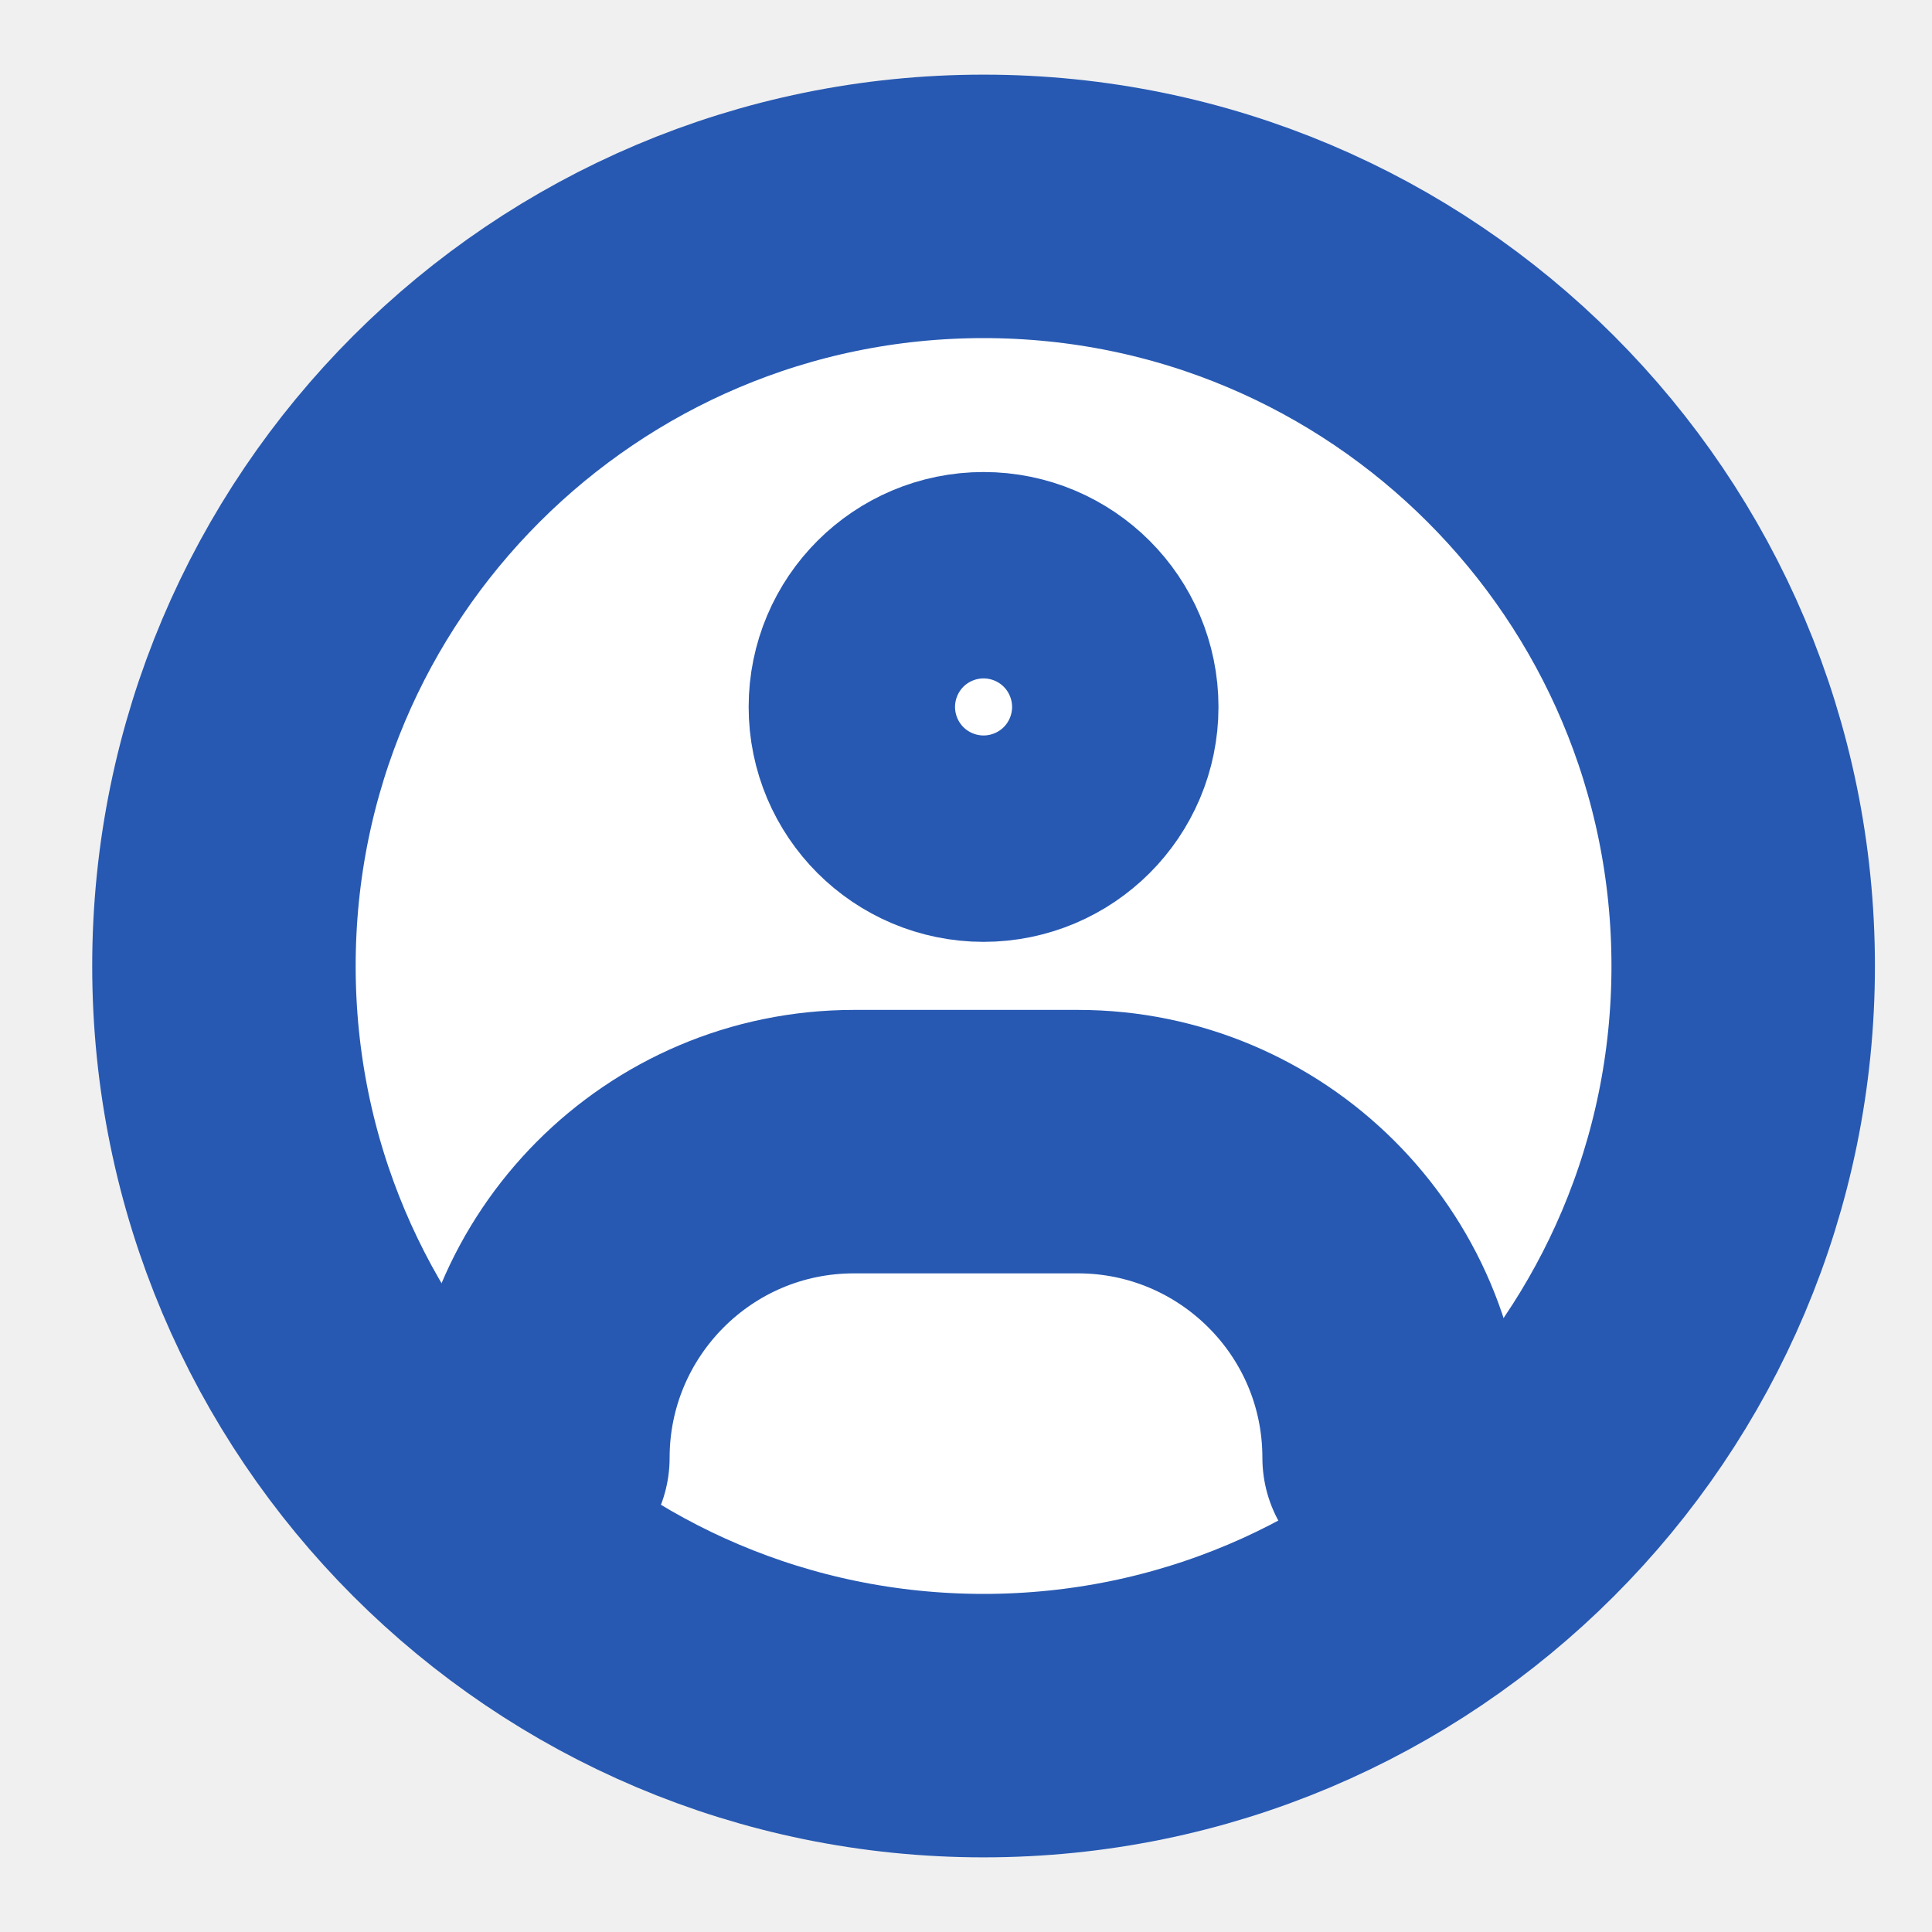
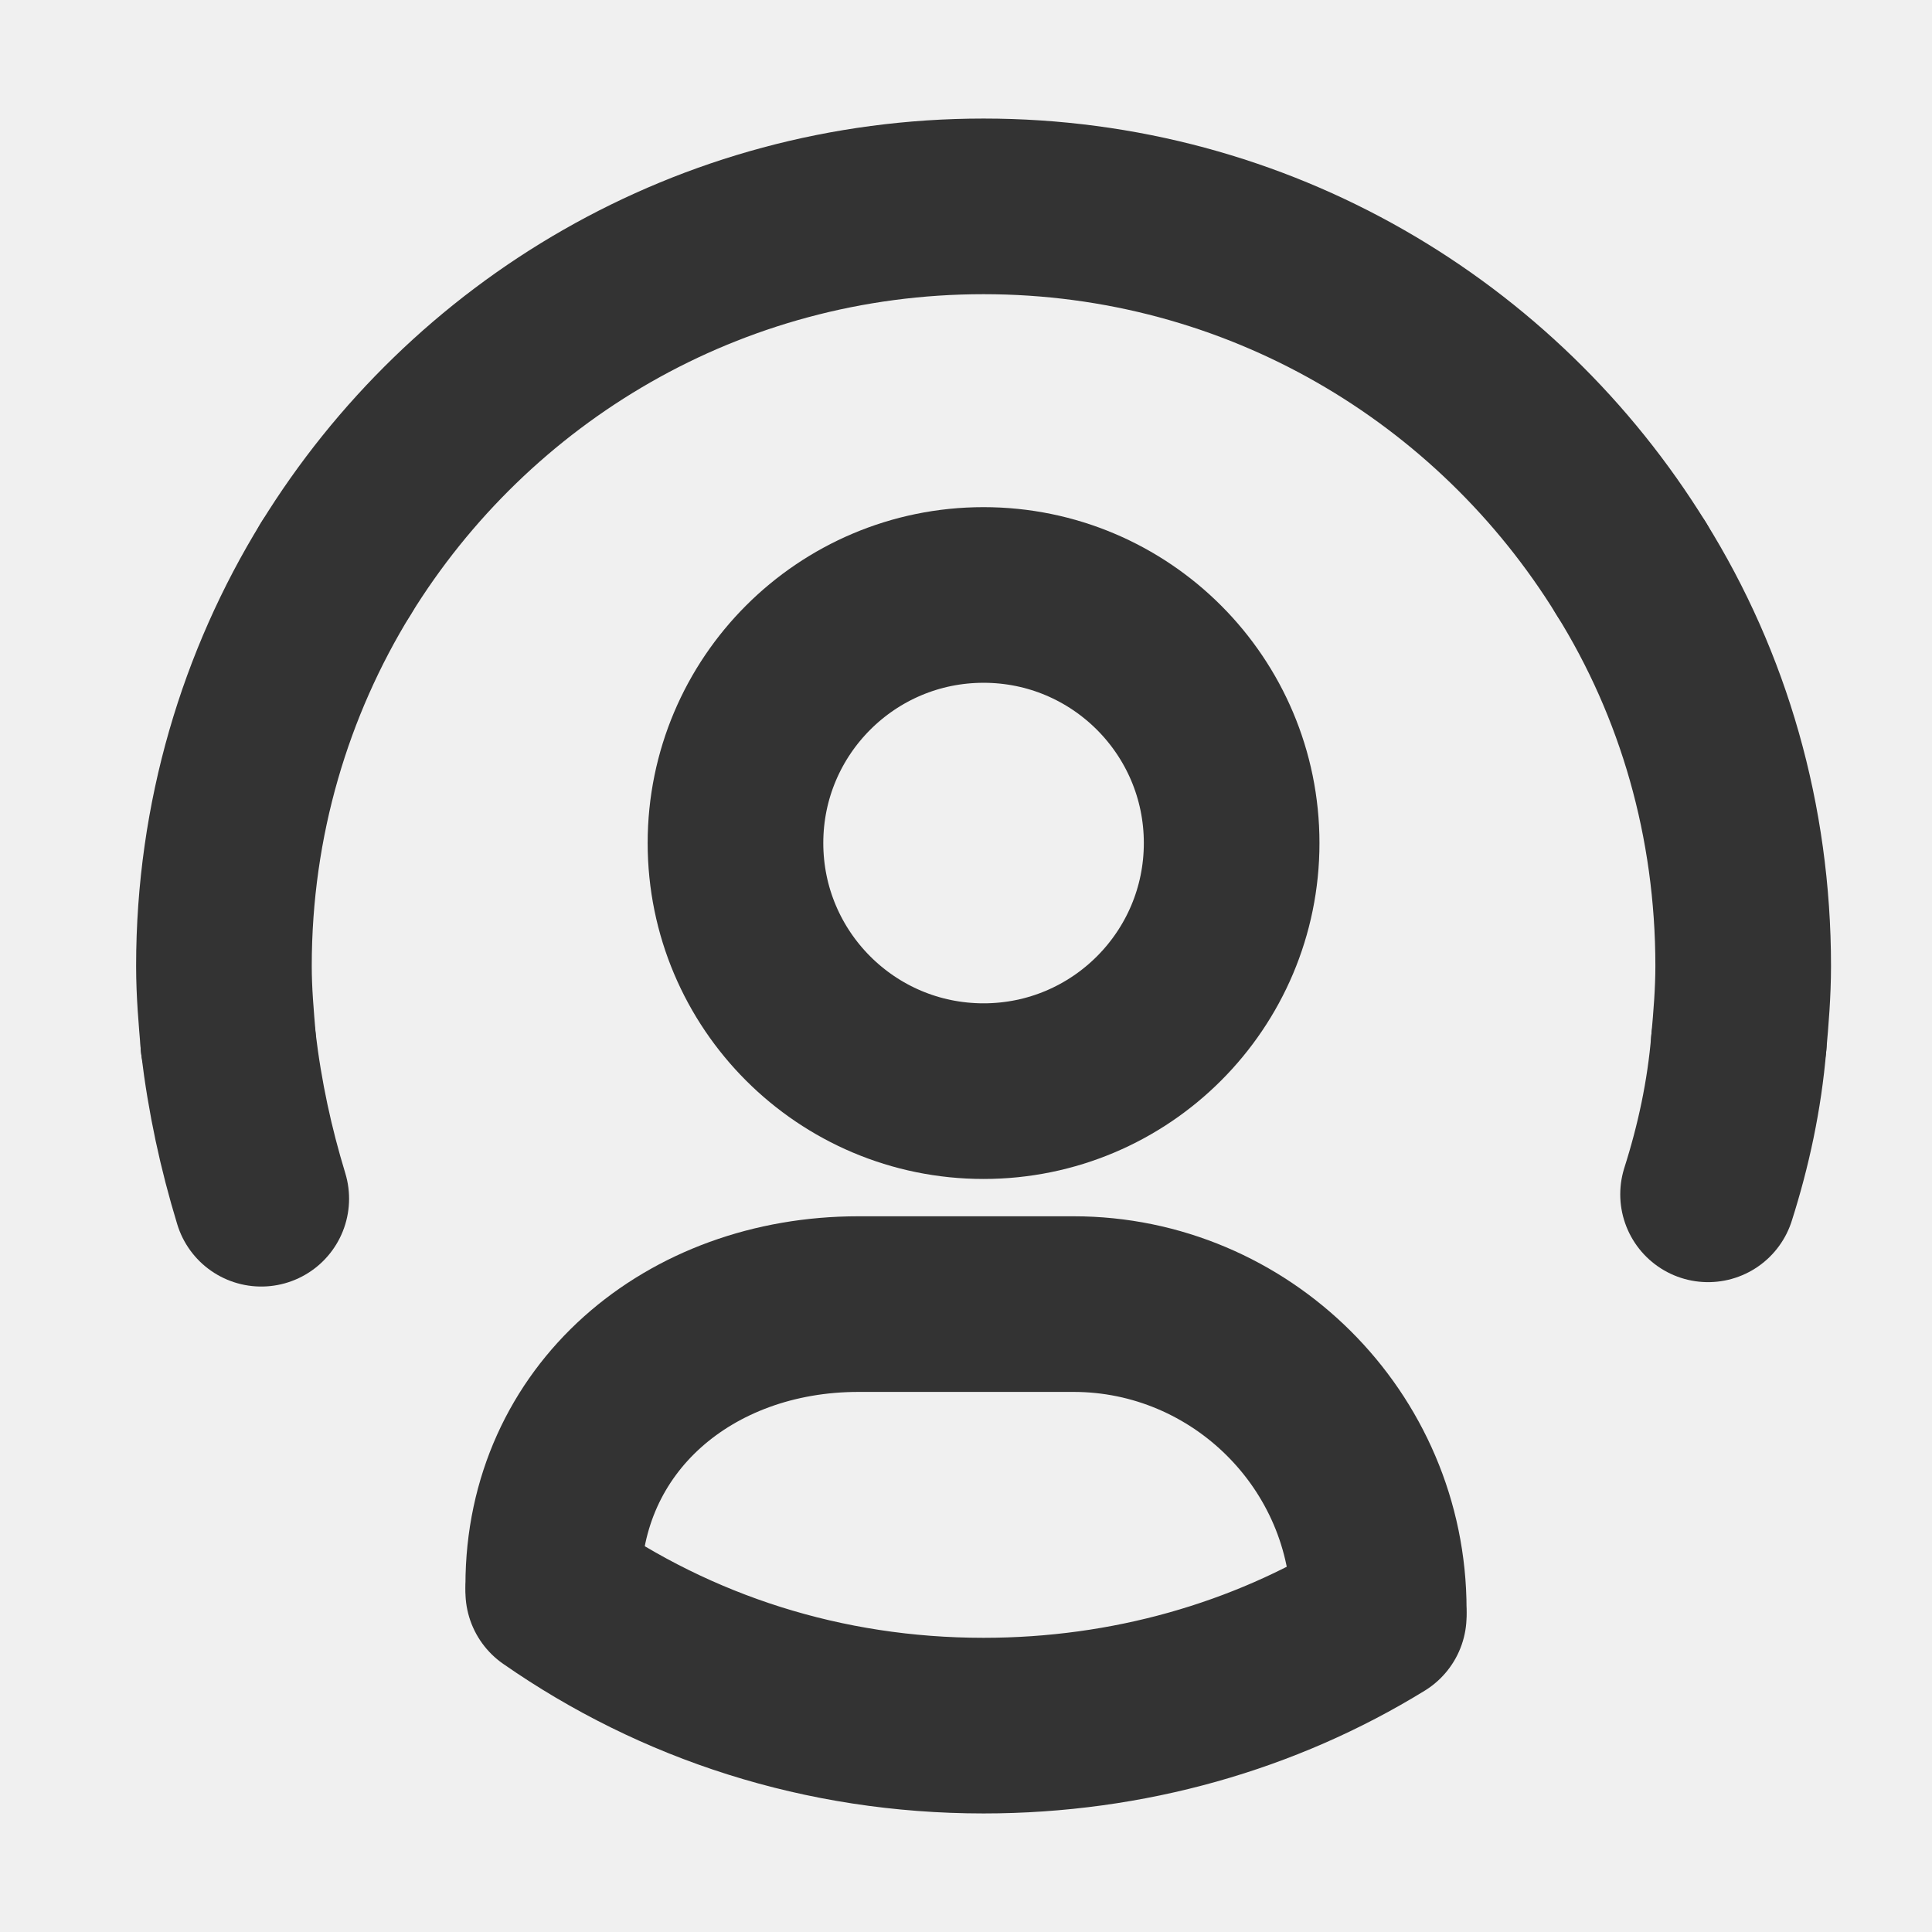
<svg xmlns="http://www.w3.org/2000/svg" version="1.1" id="Layer_1" x="0px" y="0px" viewBox="0 0 88 88" style="enable-background:new 0 0 88 88;" xml:space="preserve">
  <style type="text/css">
- 	.st0{fill:#FFFFFF;stroke:#2759B2;stroke-width:12;stroke-miterlimit:10;}
- 	.st1{fill:none;stroke:#2759B2;stroke-width:12;stroke-linecap:round;stroke-miterlimit:10;}
+ 	.st0{fill:none;stroke:#333333;stroke-width:8;stroke-linecap:round;stroke-miterlimit:10;}
+ 	.st1{fill:none;stroke:#333333;stroke-width:8;stroke-miterlimit:10;}
+ 	.st2{fill:none;stroke:#333333;stroke-width:8;stroke-linecap:round;stroke-linejoin:round;stroke-miterlimit:10;}
</style>
-   <circle class="st0" cx="44.8" cy="44" r="34.6" />
-   <circle class="st0" cx="44.8" cy="32.2" r="4.7" />
-   <path class="st1" d="M24.5,66.4c0-7.9,6.4-14.4,14.4-14.4h10.2c7.9,0,14.4,6.4,14.4,14.4" />
+   <path class="st0" d="M62.8,73.6c-5.2,3.2-11.4,5-18,5c-7.3,0-14-2.2-19.6-6.1" />
+   <path class="st0" d="M73.6,98.9c-0.2,0.7-0.5,1.5-0.8,2.2" />
+   <path class="st0" d="M79.2,47.5c-0.2,2.4-0.7,4.7-1.4,6.9" />
+   <path class="st0" d="M74.3,25.9c3.3,5.3,5.1,11.5,5.1,18.1c0,1.2-0.1,2.4-0.2,3.5" />
+   <path class="st0" d="M15.3,25.9c6.1-9.9,17-16.5,29.5-16.5c12.5,0,23.4,6.6,29.5,16.5" />
+   <path class="st0" d="M10.4,47.5c-0.1-1.2-0.2-2.3-0.2-3.5c0-6.7,1.9-12.9,5.1-18.1" />
+   <path class="st0" d="M11.9,54.6c-0.7-2.3-1.2-4.6-1.5-7.1" />
+   <path class="st0" d="M8.4,101c-0.3-0.7-0.5-1.3-0.7-2" />
+   <g>
+     <path class="st0" d="M69.9,117.2c-0.4,1-0.8,1.9-1.2,2.8" />
+     <path class="st0" d="M6.6,119.9c-0.5-0.9-0.9-1.8-1.2-2.8" />
+     <g>
+       <path class="st0" d="M61.2,129.9c-1.7,1.6-3.5,3-5.5,4.2" />
+       <path class="st0" d="M68.6,119.9c-1.9,3.8-4.4,7.1-7.5,10" />
+       <path class="st0" d="M18,133.1c-2-1.4-3.8-2.9-5.5-4.7" />
+       <path class="st0" d="M12.6,128.4c-2.4-2.5-4.4-5.4-5.9-8.5" />
+     </g>
+   </g>
+   <circle class="st1" cx="44.8" cy="38.4" r="11.3" />
+   <path class="st0" d="M25.2,72.2c0-7.6,6.2-12.8,13.9-12.8h9.8c7.6,0,13.9,6.2,13.9,13.9" />
+   <rect x="78.3" y="-43.6" transform="matrix(6.123234e-17 -1 1 6.123234e-17 105.1626 53.2785)" class="st2" width="1.8" height="35.3" />
+   <rect x="30.1" y="105.3" transform="matrix(0.4429 -0.8966 0.8966 0.4429 -73.1684 95.957)" class="st2" width="21.1" height="3.1" />
</svg>
